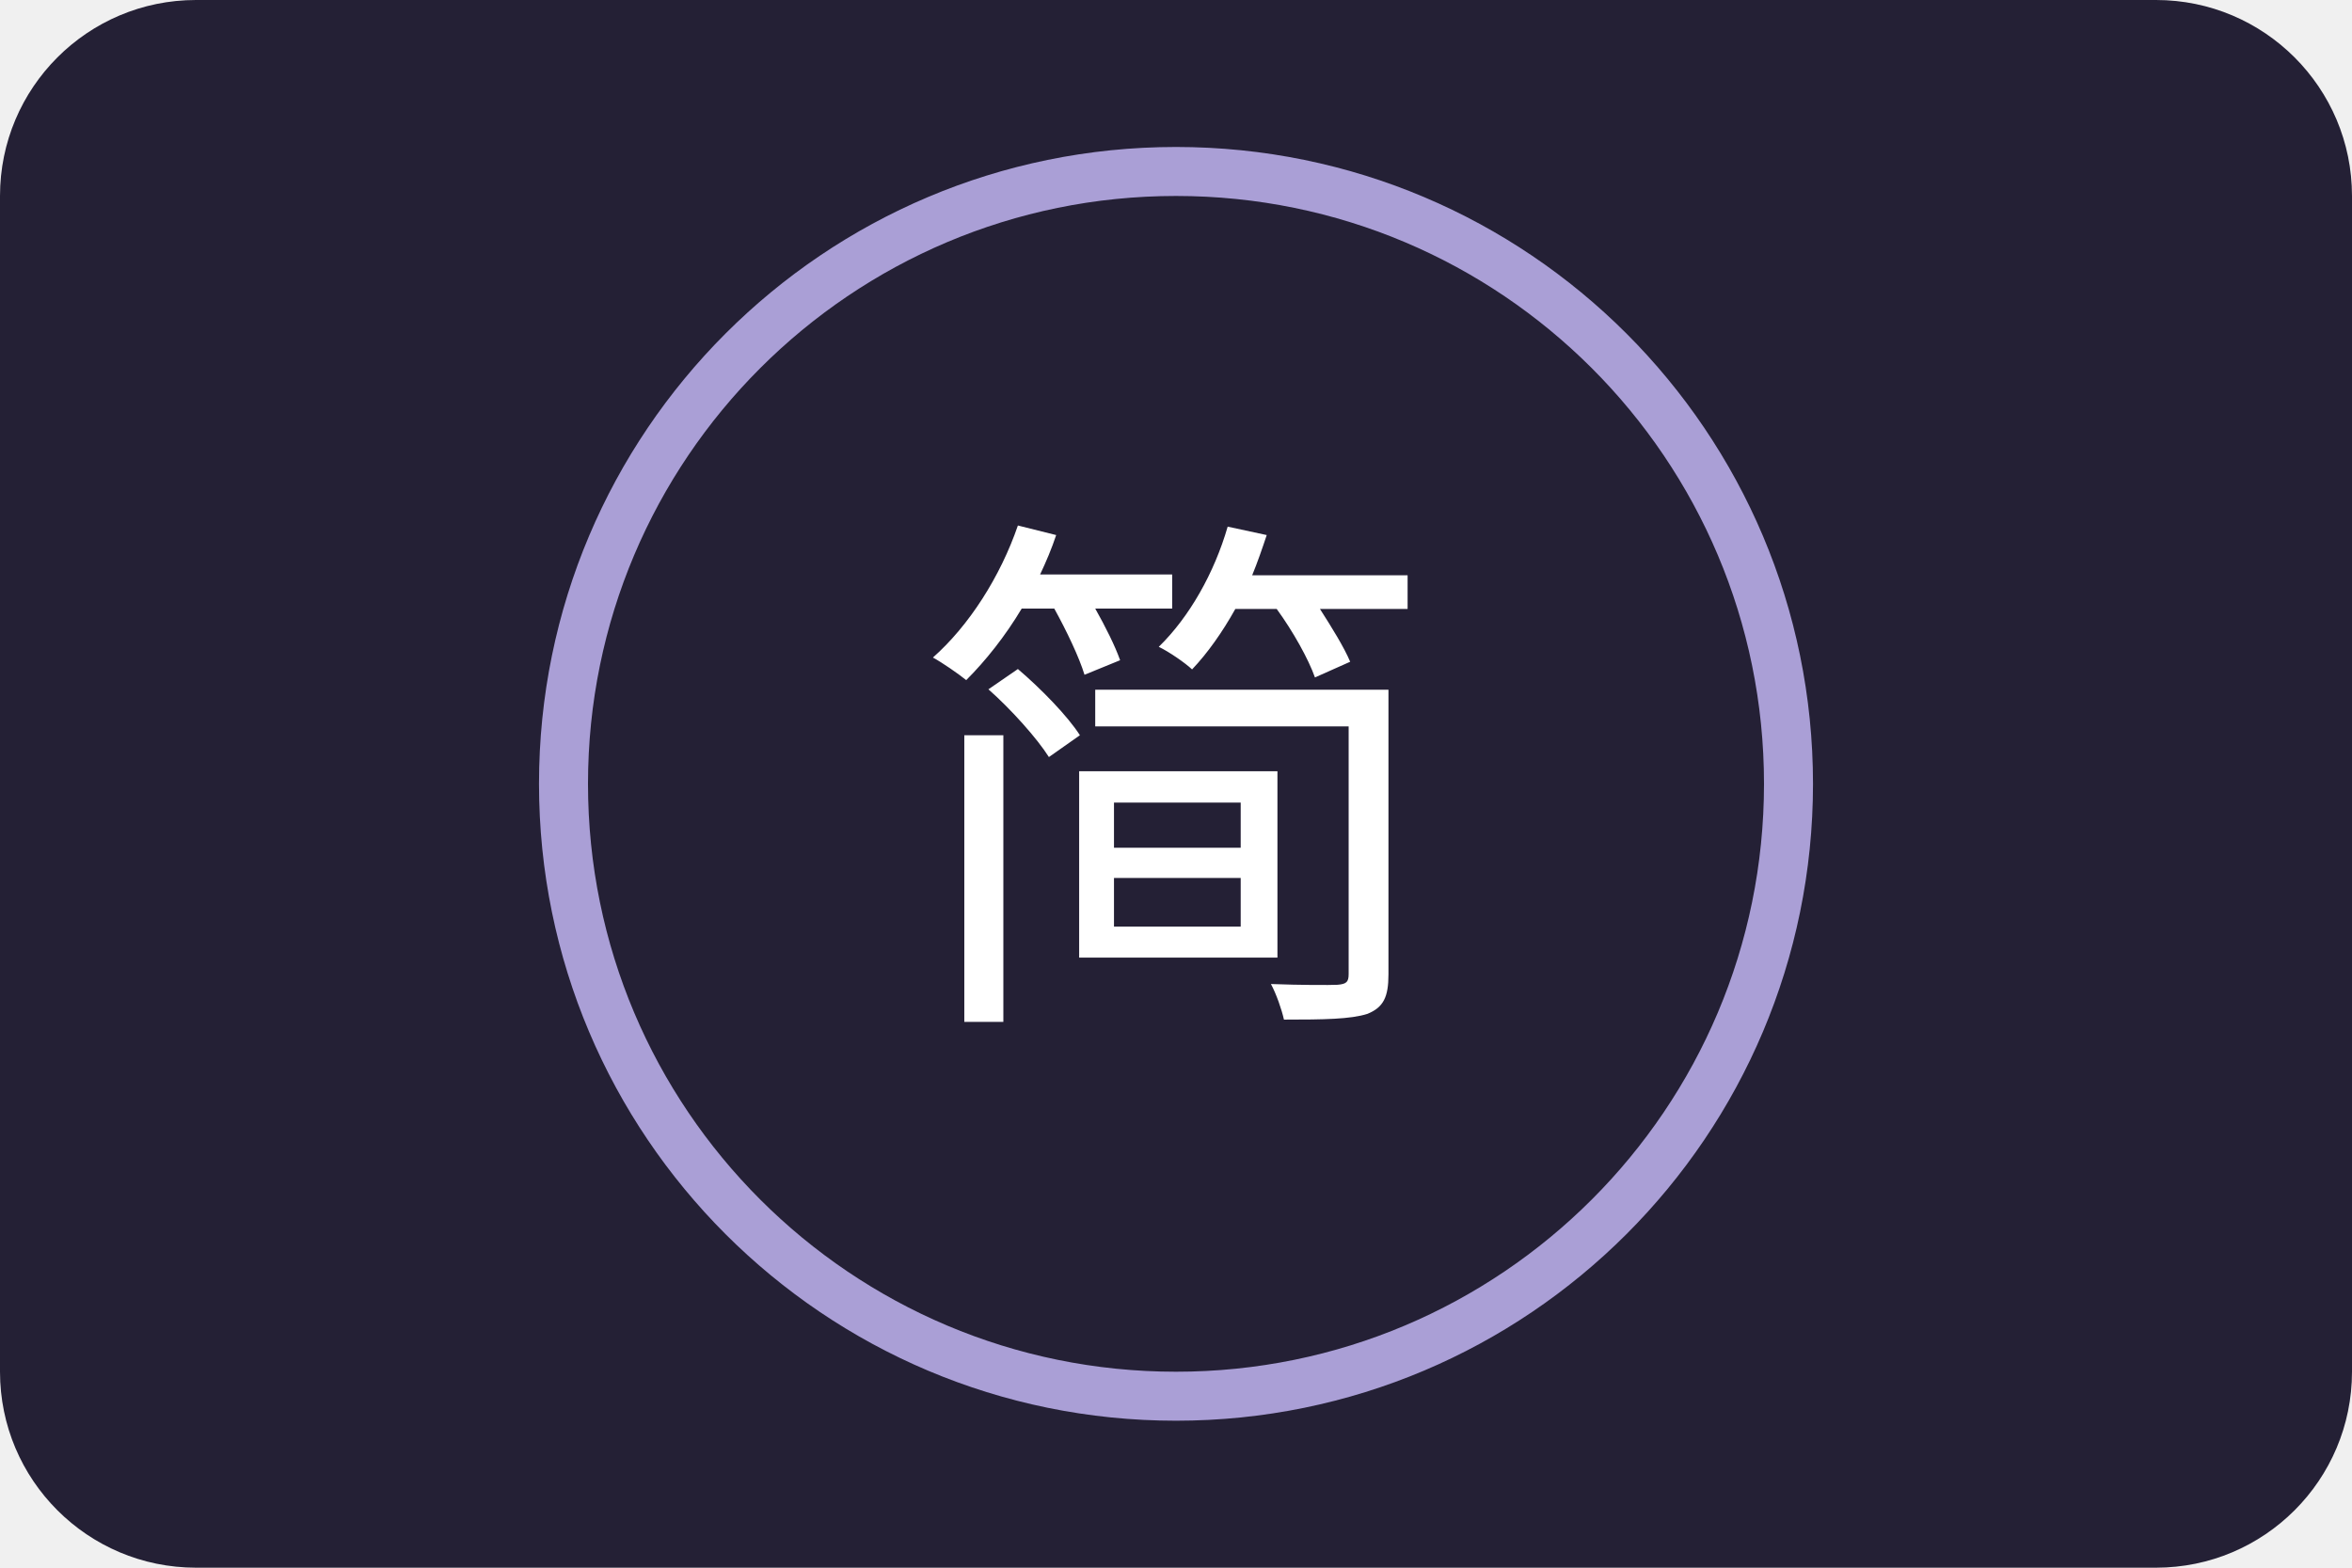
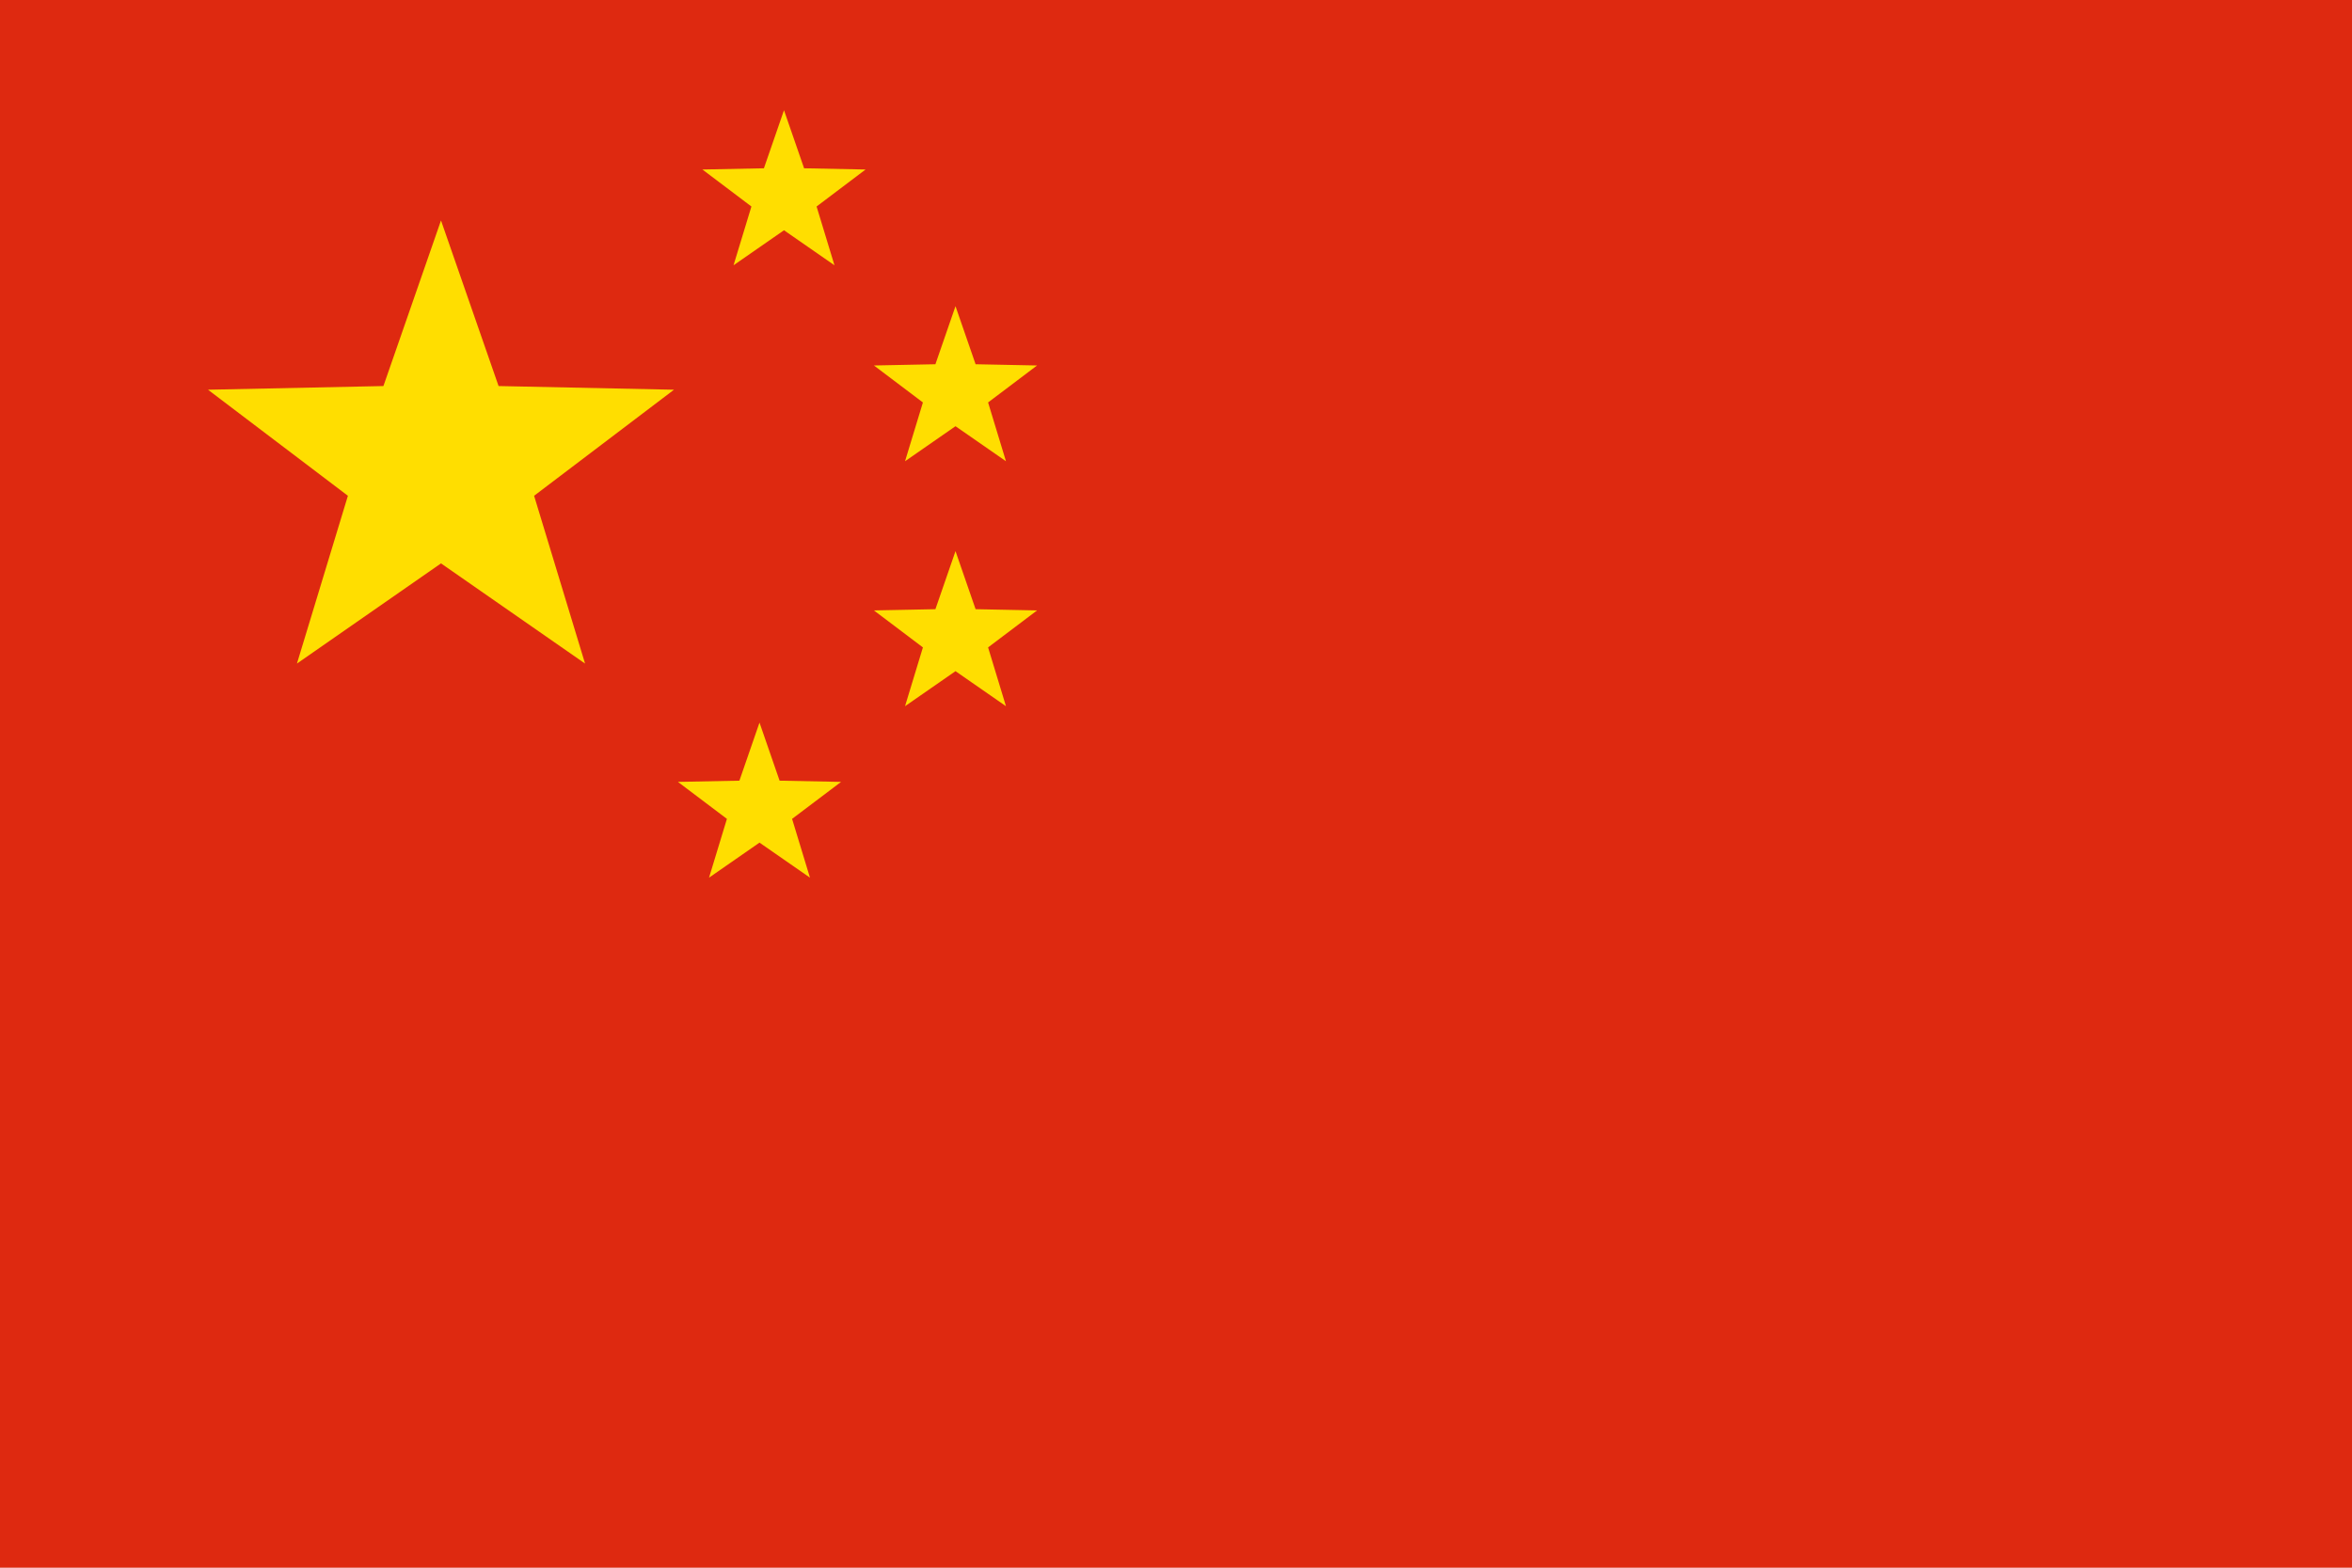
<svg xmlns="http://www.w3.org/2000/svg" width="96" height="64" viewBox="0 0 96 64">
-   <rect width="96" height="64" rx="8" fill="#242035" />
-   <circle cx="48" cy="32" r="25" fill="none" stroke="#aa9fd6" stroke-width="2" />
-   <text x="48" y="40" text-anchor="middle" fill="white" font-family="system-ui,sans-serif" font-size="22">简</text>
+   <rect width="96" height="64" fill="#de2910" />
+   <g fill="#ffde00">
+     <polygon points="18.00,9.00 20.35,15.76 27.51,15.91 21.80,20.24 23.88,27.09 18.00,23.00 12.12,27.09 14.20,20.24 8.49,15.91 15.65,15.76" />
+     <polygon points="32.00,4.50 32.82,6.87 35.33,6.92 33.33,8.43 34.06,10.83 32.00,9.40 29.94,10.83 30.67,8.43 28.67,6.92 31.18,6.87" />
+     <polygon points="39.00,12.50 39.82,14.87 42.33,14.92 40.33,16.43 41.06,18.83 39.00,17.40 36.94,18.83 37.67,16.43 35.67,14.92 38.18,14.87" />
+     <polygon points="39.00,22.50 39.82,24.87 42.33,24.92 40.33,26.43 41.06,28.83 39.00,27.40 36.94,28.83 37.67,26.43 35.67,24.92 38.18,24.87" />
+     <polygon points="31.00,29.50 31.82,31.87 34.33,31.92 32.33,33.43 33.06,35.83 31.00,34.40 28.94,35.83 29.67,33.43 27.67,31.92 30.18,31.87" />
+   </g>
</svg>
